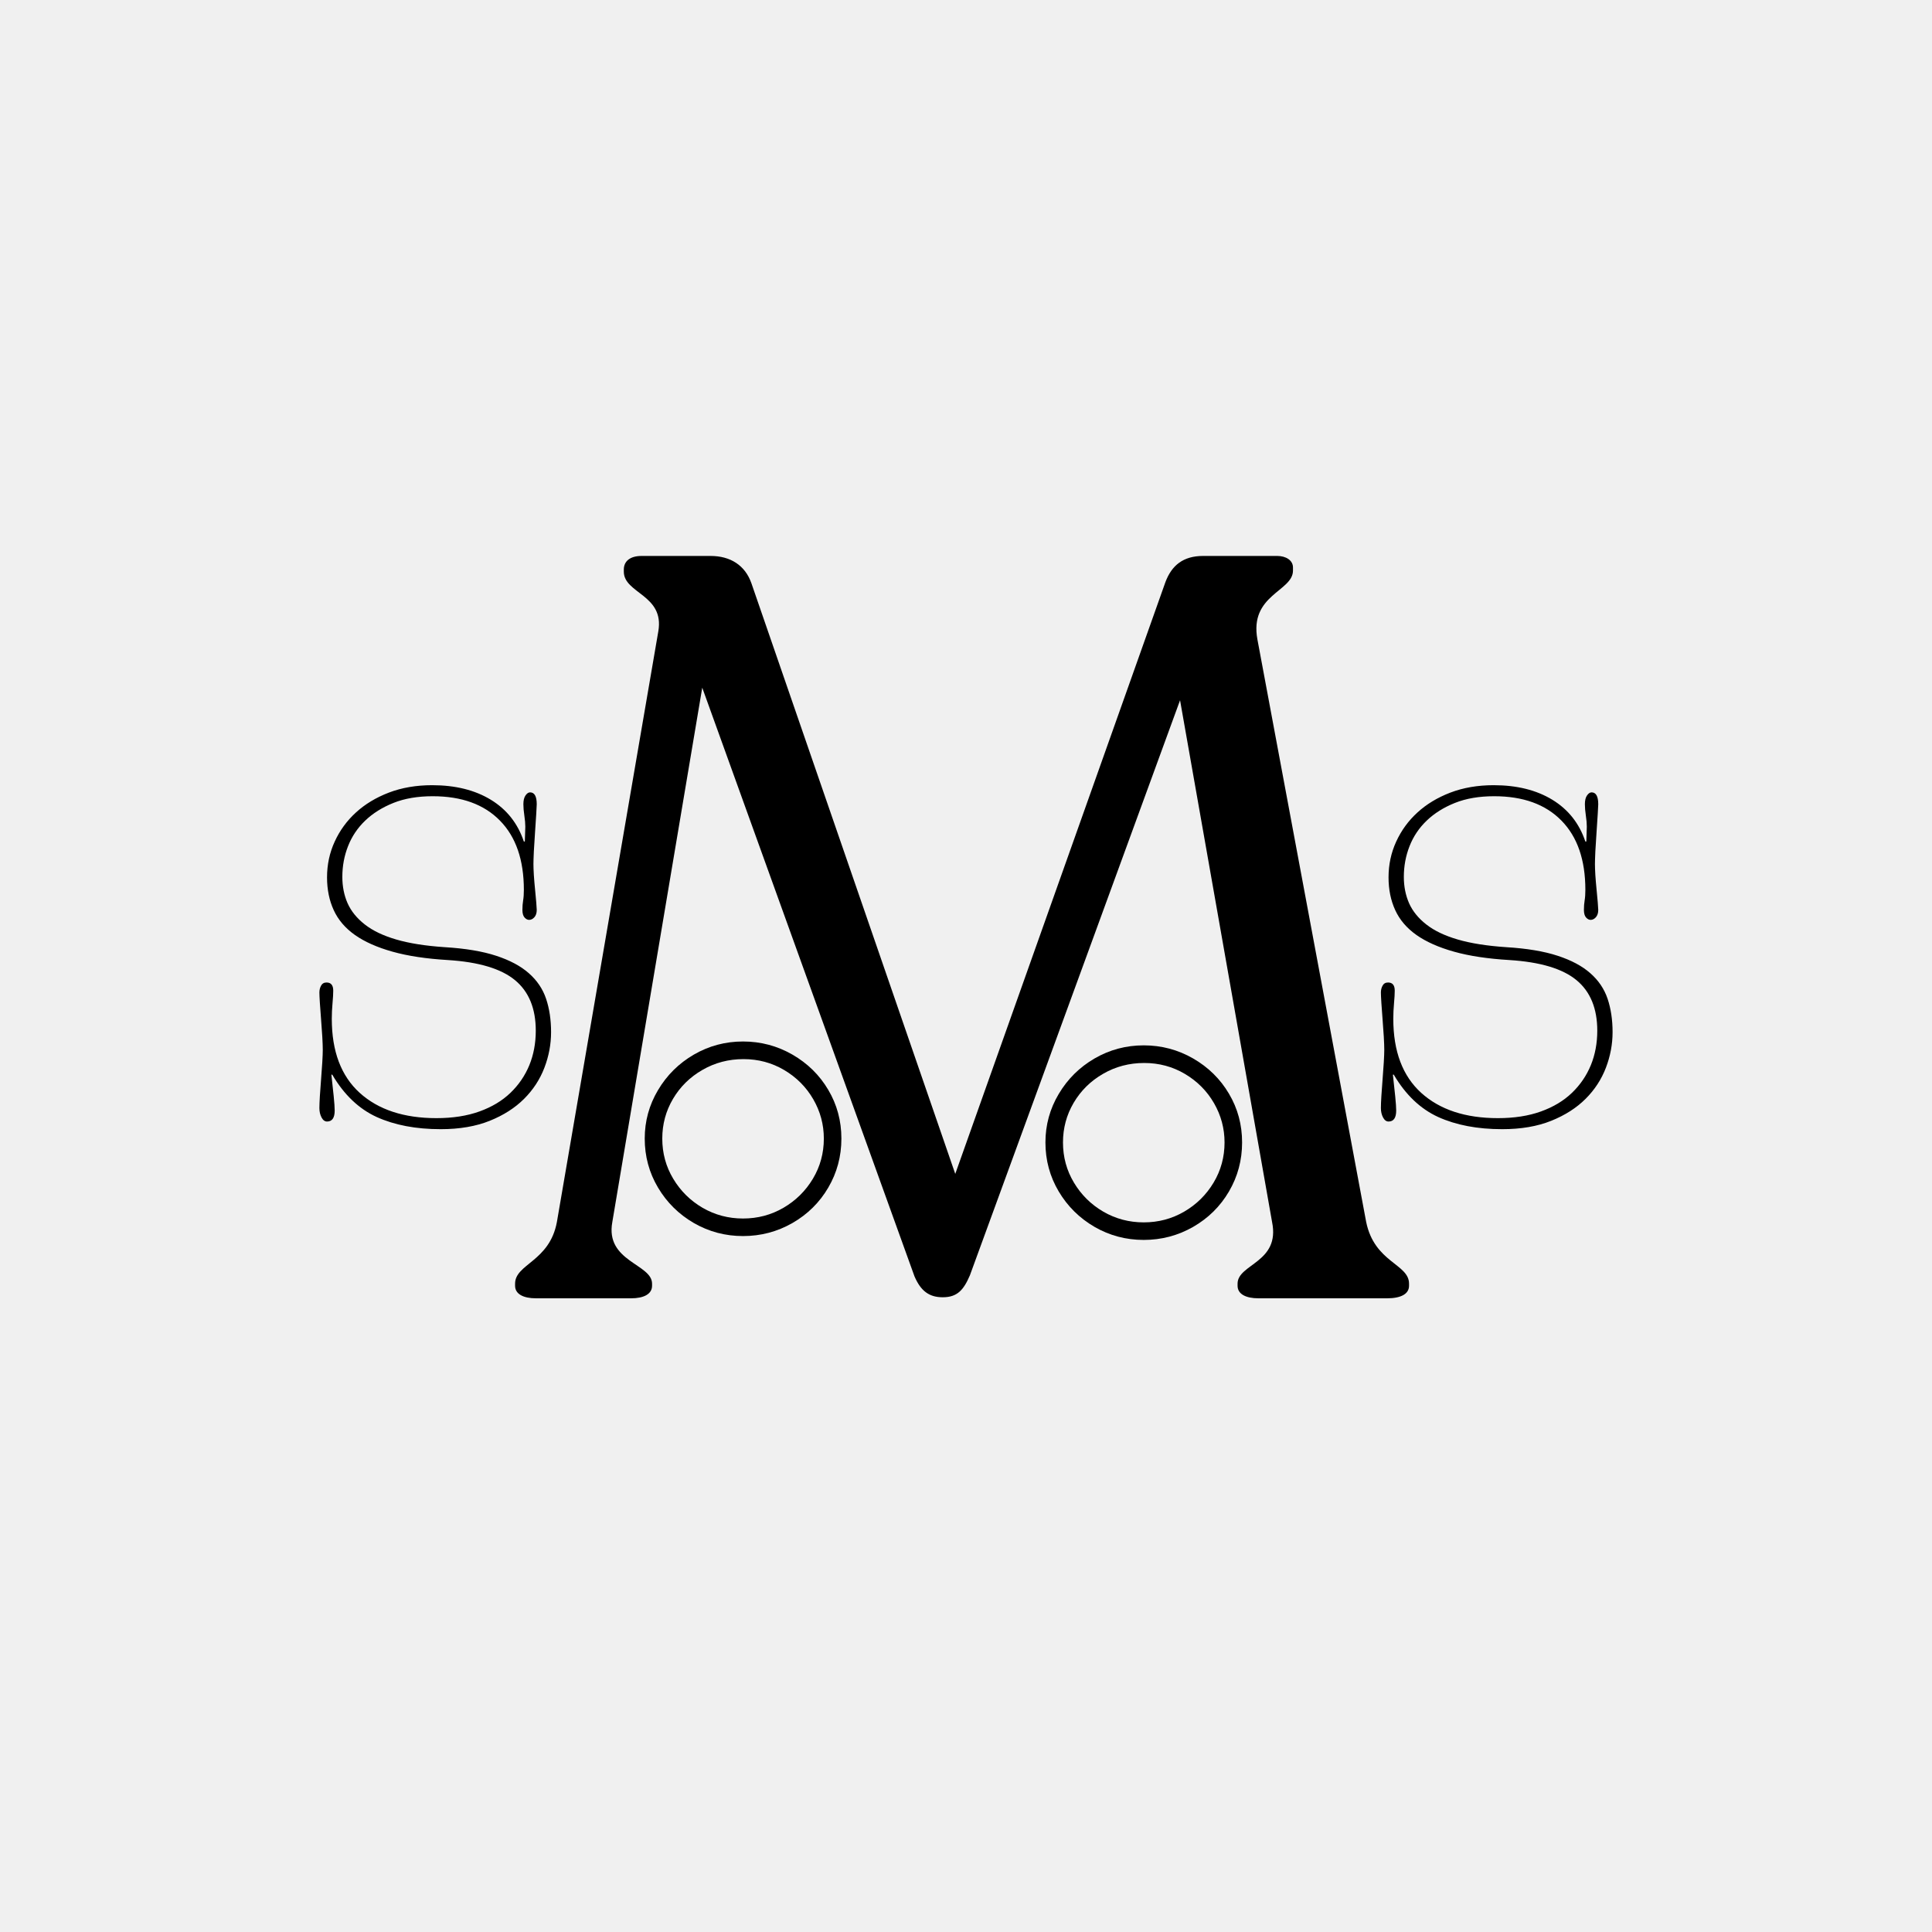
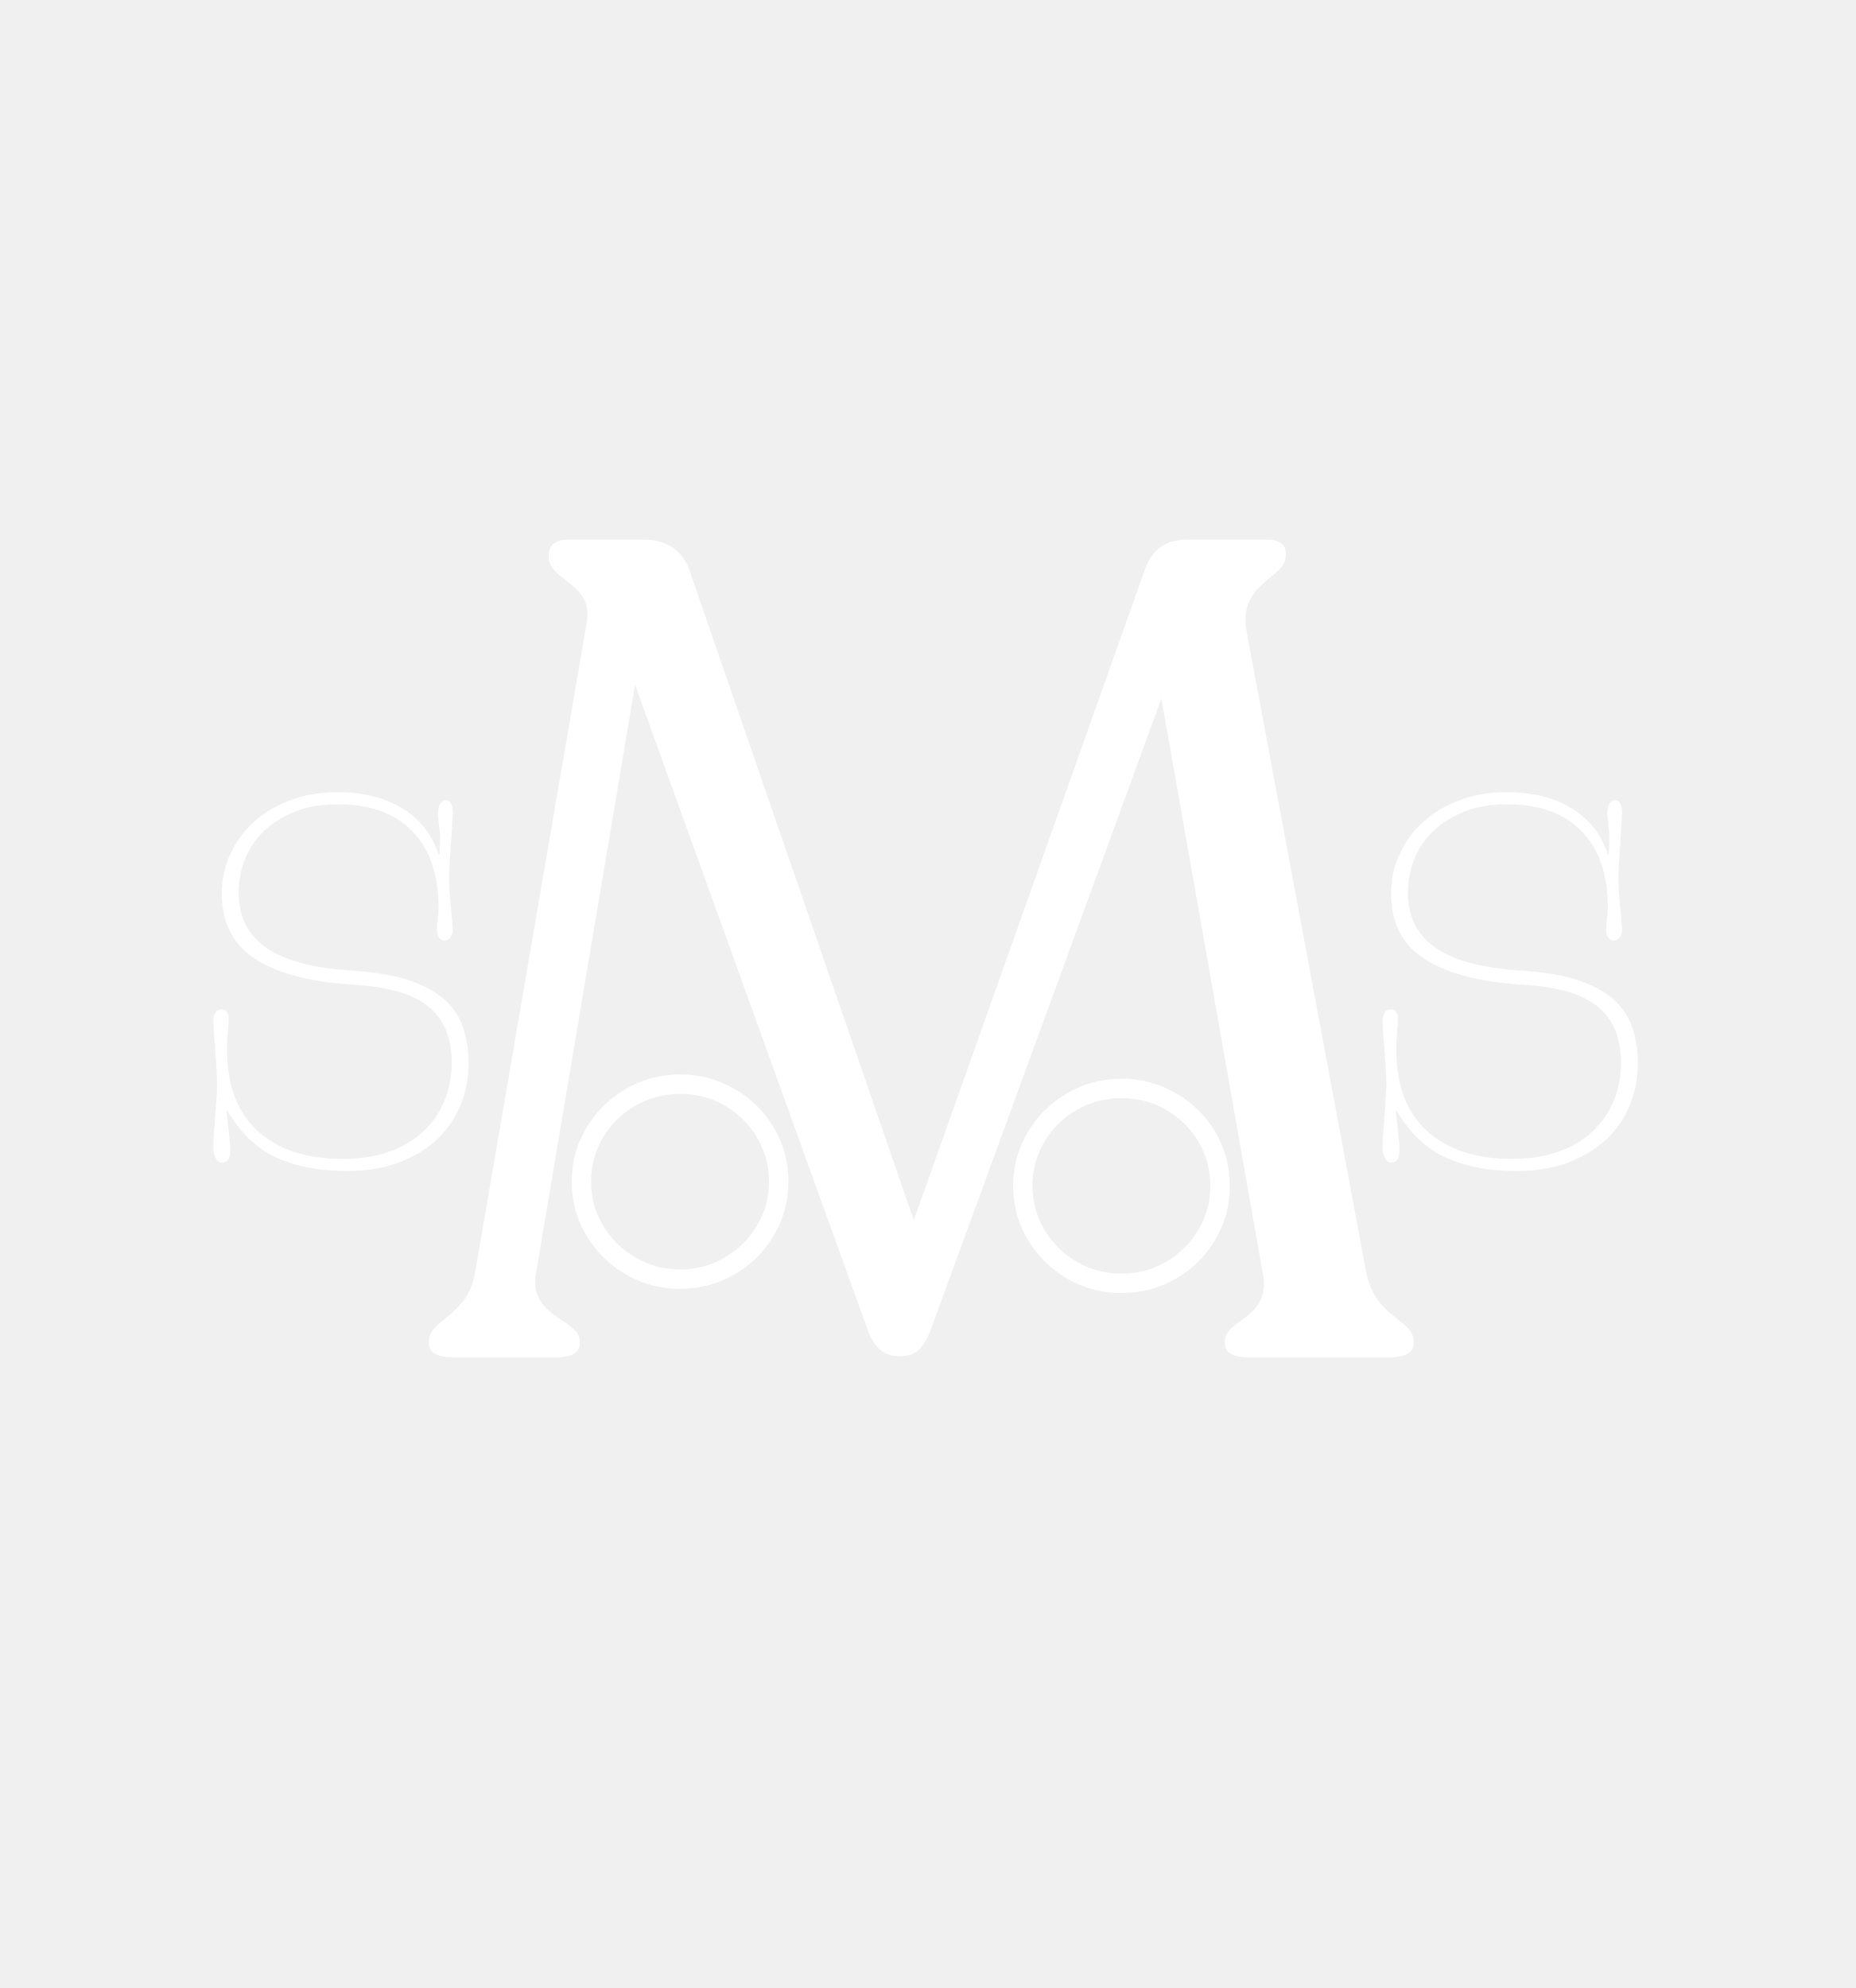
- <svg xmlns="http://www.w3.org/2000/svg" width="500" zoomAndPan="magnify" viewBox="0 0 375 375" height="500" preserveAspectRatio="xMidYMid meet" version="1.0">
+ <svg xmlns="http://www.w3.org/2000/svg" width="435" zoomAndPan="magnify" viewBox="0 0 326.25 349.5" height="466" preserveAspectRatio="xMidYMid meet" version="1.0">
  <defs>
    <g />
-     <clipPath id="9417f2f02f">
+     <clipPath id="de81bd8eed">
      <rect x="0" width="51" y="0" height="85" />
    </clipPath>
-     <clipPath id="5882a99dcd">
-       <rect x="0" width="52" y="0" height="85" />
+     <clipPath id="9983b364e2">
+       <rect x="0" width="52" y="0" height="84" />
    </clipPath>
  </defs>
-   <g fill="#000000" fill-opacity="1">
-     <g transform="translate(95.71603, 252)">
+   <g fill="#ffffff" fill-opacity="1">
+     <g transform="translate(71.15341, 238.629)">
      <g>
-         <path d="M 169.457 -14.816 L 148.352 -127.855 C 146.727 -136.582 155.25 -137.188 155.25 -141.246 L 155.25 -141.855 C 155.25 -143.277 153.832 -144.09 152.207 -144.09 L 137.797 -144.09 C 133.941 -144.09 131.711 -142.262 130.492 -139.016 L 89.699 -24.148 L 50.125 -138.812 C 48.91 -142.262 46.066 -144.09 42.211 -144.09 L 28.816 -144.09 C 26.586 -144.09 25.367 -143.074 25.367 -141.449 L 25.367 -141.047 C 25.367 -136.785 33.281 -136.582 32.066 -129.477 L 12.379 -14.816 C 10.957 -7.102 4.262 -6.695 4.262 -2.84 L 4.262 -2.434 C 4.262 -0.812 5.887 0 8.32 0 L 26.789 0 C 29.223 0 30.848 -0.812 30.848 -2.434 L 30.848 -2.84 C 30.848 -6.695 21.715 -7.102 23.137 -14.816 L 40.59 -118.52 L 81.785 -4.262 C 83.004 -1.422 84.629 -0.203 87.266 -0.203 C 90.105 -0.203 91.324 -1.625 92.543 -4.465 L 133.332 -116.082 L 151.191 -14.816 C 152.816 -6.898 144.496 -6.695 144.496 -2.84 L 144.496 -2.434 C 144.496 -0.812 146.117 0 148.555 0 L 173.516 0 C 176.152 0 177.777 -0.812 177.777 -2.434 L 177.777 -2.84 C 177.777 -6.695 171.082 -6.898 169.457 -14.816 Z M 169.457 -14.816 " />
+         <path d="M 169.066 -14.781 L 148.012 -127.559 C 146.391 -136.266 154.895 -136.875 154.895 -140.926 L 154.895 -141.531 C 154.895 -142.949 153.477 -143.758 151.859 -143.758 L 137.48 -143.758 C 133.637 -143.758 131.406 -141.938 130.191 -138.695 L 89.496 -24.094 L 50.012 -138.496 C 48.797 -141.938 45.961 -143.758 42.113 -143.758 L 28.75 -143.758 C 26.523 -143.758 25.309 -142.746 25.309 -141.125 L 25.309 -140.723 C 25.309 -136.469 33.207 -136.266 31.992 -129.18 L 12.352 -14.781 C 10.934 -7.086 4.254 -6.684 4.254 -2.836 L 4.254 -2.43 C 4.254 -0.809 5.871 0 8.301 0 L 26.727 0 C 29.156 0 30.777 -0.809 30.777 -2.43 L 30.777 -2.836 C 30.777 -6.684 21.664 -7.086 23.082 -14.781 L 40.496 -118.246 L 81.598 -4.254 C 82.812 -1.418 84.434 -0.203 87.066 -0.203 C 89.898 -0.203 91.113 -1.621 92.328 -4.453 L 133.027 -115.816 L 150.844 -14.781 C 152.465 -6.883 144.164 -6.684 144.164 -2.836 L 144.164 -2.43 C 144.164 -0.809 145.785 0 148.215 0 L 173.117 0 C 175.75 0 177.371 -0.809 177.371 -2.43 L 177.371 -2.836 C 177.371 -6.684 170.688 -6.883 169.066 -14.781 Z M 169.066 -14.781 " />
      </g>
    </g>
  </g>
-   <g fill="#000000" fill-opacity="1">
-     <g transform="translate(56.61907, 217.125)">
+   <g fill="#ffffff" fill-opacity="1">
+     <g transform="translate(32.14612, 203.834)">
      <g>
-         <path d="M 27.266 -64.719 C 31.773 -64.719 35.57 -63.773 38.656 -61.891 C 41.75 -60.004 43.883 -57.301 45.062 -53.781 L 45.25 -53.781 L 45.344 -56.656 C 45.344 -57.27 45.281 -57.992 45.156 -58.828 C 45.031 -59.66 44.969 -60.391 44.969 -61.016 C 44.969 -61.754 45.102 -62.32 45.375 -62.719 C 45.656 -63.125 45.953 -63.328 46.266 -63.328 C 47.129 -63.328 47.562 -62.555 47.562 -61.016 C 47.562 -60.891 47.531 -60.285 47.469 -59.203 C 47.406 -58.117 47.328 -56.926 47.234 -55.625 C 47.141 -54.332 47.062 -53.082 47 -51.875 C 46.945 -50.664 46.922 -49.848 46.922 -49.422 C 46.922 -48.922 46.945 -48.207 47 -47.281 C 47.062 -46.352 47.141 -45.426 47.234 -44.5 C 47.328 -43.57 47.406 -42.723 47.469 -41.953 C 47.531 -41.18 47.562 -40.703 47.562 -40.516 C 47.562 -39.898 47.406 -39.422 47.094 -39.078 C 46.789 -38.742 46.453 -38.578 46.078 -38.578 C 45.773 -38.578 45.484 -38.727 45.203 -39.031 C 44.922 -39.344 44.781 -39.836 44.781 -40.516 C 44.781 -41.191 44.828 -41.805 44.922 -42.359 C 45.016 -42.922 45.062 -43.602 45.062 -44.406 C 45.062 -50.219 43.516 -54.695 40.422 -57.844 C 37.336 -61 32.984 -62.578 27.359 -62.578 C 24.453 -62.578 21.914 -62.145 19.75 -61.281 C 17.582 -60.414 15.754 -59.27 14.266 -57.844 C 12.785 -56.426 11.676 -54.773 10.938 -52.891 C 10.195 -51.004 9.828 -49.016 9.828 -46.922 C 9.828 -45.066 10.164 -43.363 10.844 -41.812 C 11.531 -40.27 12.645 -38.895 14.188 -37.688 C 15.727 -36.477 17.766 -35.504 20.297 -34.766 C 22.836 -34.023 25.961 -33.531 29.672 -33.281 C 33.691 -33.039 37.031 -32.484 39.688 -31.609 C 42.344 -30.742 44.457 -29.613 46.031 -28.219 C 47.613 -26.832 48.727 -25.18 49.375 -23.266 C 50.02 -21.348 50.344 -19.188 50.344 -16.781 C 50.344 -14.438 49.91 -12.133 49.047 -9.875 C 48.18 -7.613 46.867 -5.602 45.109 -3.844 C 43.348 -2.082 41.125 -0.66 38.438 0.422 C 35.75 1.504 32.578 2.047 28.922 2.047 C 24.109 2.047 19.969 1.258 16.5 -0.312 C 13.039 -1.895 10.164 -4.633 7.875 -8.531 L 7.703 -8.531 C 7.879 -6.988 8.031 -5.582 8.156 -4.312 C 8.281 -3.039 8.344 -2.129 8.344 -1.578 C 8.344 -0.148 7.848 0.562 6.859 0.562 C 6.43 0.562 6.078 0.301 5.797 -0.219 C 5.516 -0.75 5.375 -1.359 5.375 -2.047 C 5.375 -2.598 5.406 -3.383 5.469 -4.406 C 5.531 -5.426 5.609 -6.504 5.703 -7.641 C 5.797 -8.785 5.875 -9.883 5.938 -10.938 C 6 -11.988 6.031 -12.789 6.031 -13.344 C 6.031 -13.969 6 -14.82 5.938 -15.906 C 5.875 -16.988 5.797 -18.098 5.703 -19.234 C 5.609 -20.379 5.531 -21.445 5.469 -22.438 C 5.406 -23.426 5.375 -24.109 5.375 -24.484 C 5.375 -24.973 5.484 -25.414 5.703 -25.812 C 5.922 -26.219 6.273 -26.422 6.766 -26.422 C 7.629 -26.422 8.062 -25.895 8.062 -24.844 C 8.062 -24.227 8.016 -23.41 7.922 -22.391 C 7.828 -21.367 7.781 -20.363 7.781 -19.375 C 7.781 -13.07 9.586 -8.281 13.203 -5 C 16.828 -1.727 21.789 -0.094 28.094 -0.094 C 31.25 -0.094 34.031 -0.523 36.438 -1.391 C 38.844 -2.254 40.848 -3.457 42.453 -5 C 44.066 -6.551 45.289 -8.344 46.125 -10.375 C 46.957 -12.414 47.375 -14.645 47.375 -17.062 C 47.375 -21.383 46.031 -24.656 43.344 -26.875 C 40.656 -29.102 36.312 -30.406 30.312 -30.781 C 26.113 -31.031 22.531 -31.57 19.562 -32.406 C 16.594 -33.238 14.164 -34.316 12.281 -35.641 C 10.395 -36.973 9.02 -38.582 8.156 -40.469 C 7.289 -42.352 6.859 -44.473 6.859 -46.828 C 6.859 -49.297 7.352 -51.609 8.344 -53.766 C 9.332 -55.93 10.707 -57.816 12.469 -59.422 C 14.227 -61.035 16.359 -62.32 18.859 -63.281 C 21.367 -64.238 24.172 -64.719 27.266 -64.719 Z M 27.266 -64.719 " />
+         <path d="M 27.188 -64.562 C 31.695 -64.562 35.492 -63.617 38.578 -61.734 C 41.66 -59.859 43.785 -57.164 44.953 -53.656 L 45.141 -53.656 L 45.234 -56.516 C 45.234 -57.129 45.172 -57.852 45.047 -58.688 C 44.922 -59.52 44.859 -60.242 44.859 -60.859 C 44.859 -61.598 44.992 -62.164 45.266 -62.562 C 45.547 -62.969 45.844 -63.172 46.156 -63.172 C 47.02 -63.172 47.453 -62.398 47.453 -60.859 C 47.453 -60.742 47.422 -60.145 47.359 -59.062 C 47.297 -57.977 47.219 -56.789 47.125 -55.5 C 47.031 -54.207 46.953 -52.957 46.891 -51.75 C 46.836 -50.551 46.812 -49.734 46.812 -49.297 C 46.812 -48.805 46.836 -48.098 46.891 -47.172 C 46.953 -46.242 47.031 -45.316 47.125 -44.391 C 47.219 -43.473 47.297 -42.629 47.359 -41.859 C 47.422 -41.086 47.453 -40.609 47.453 -40.422 C 47.453 -39.805 47.297 -39.328 46.984 -38.984 C 46.68 -38.648 46.344 -38.484 45.969 -38.484 C 45.664 -38.484 45.375 -38.633 45.094 -38.938 C 44.812 -39.25 44.672 -39.742 44.672 -40.422 C 44.672 -41.098 44.719 -41.711 44.812 -42.266 C 44.906 -42.828 44.953 -43.508 44.953 -44.312 C 44.953 -50.102 43.41 -54.57 40.328 -57.719 C 37.242 -60.863 32.895 -62.438 27.281 -62.438 C 24.383 -62.438 21.859 -62.004 19.703 -61.141 C 17.547 -60.273 15.727 -59.133 14.25 -57.719 C 12.77 -56.301 11.66 -54.648 10.922 -52.766 C 10.18 -50.891 9.812 -48.906 9.812 -46.812 C 9.812 -44.957 10.148 -43.258 10.828 -41.719 C 11.504 -40.176 12.613 -38.801 14.156 -37.594 C 15.695 -36.395 17.727 -35.426 20.25 -34.688 C 22.781 -33.945 25.895 -33.453 29.594 -33.203 C 33.602 -32.961 36.93 -32.41 39.578 -31.547 C 42.234 -30.68 44.348 -29.551 45.922 -28.156 C 47.492 -26.77 48.602 -25.117 49.25 -23.203 C 49.906 -21.297 50.234 -19.145 50.234 -16.75 C 50.234 -14.406 49.801 -12.102 48.938 -9.844 C 48.07 -7.594 46.758 -5.586 45 -3.828 C 43.238 -2.078 41.016 -0.664 38.328 0.406 C 35.648 1.488 32.492 2.031 28.859 2.031 C 24.047 2.031 19.91 1.242 16.453 -0.328 C 13.004 -1.898 10.141 -4.629 7.859 -8.516 L 7.672 -8.516 C 7.859 -6.973 8.016 -5.566 8.141 -4.297 C 8.266 -3.035 8.328 -2.129 8.328 -1.578 C 8.328 -0.148 7.832 0.562 6.844 0.562 C 6.414 0.562 6.062 0.301 5.781 -0.219 C 5.5 -0.75 5.359 -1.352 5.359 -2.031 C 5.359 -2.594 5.391 -3.379 5.453 -4.391 C 5.516 -5.41 5.594 -6.488 5.688 -7.625 C 5.781 -8.77 5.859 -9.863 5.922 -10.906 C 5.984 -11.957 6.016 -12.758 6.016 -13.312 C 6.016 -13.938 5.984 -14.785 5.922 -15.859 C 5.859 -16.941 5.781 -18.051 5.688 -19.188 C 5.594 -20.332 5.516 -21.395 5.453 -22.375 C 5.391 -23.363 5.359 -24.047 5.359 -24.422 C 5.359 -24.91 5.469 -25.352 5.688 -25.75 C 5.906 -26.156 6.258 -26.359 6.75 -26.359 C 7.613 -26.359 8.047 -25.836 8.047 -24.797 C 8.047 -24.172 8 -23.348 7.906 -22.328 C 7.812 -21.316 7.766 -20.316 7.766 -19.328 C 7.766 -13.035 9.566 -8.254 13.172 -4.984 C 16.785 -1.723 21.738 -0.094 28.031 -0.094 C 31.176 -0.094 33.945 -0.523 36.344 -1.391 C 38.75 -2.254 40.754 -3.457 42.359 -5 C 43.961 -6.539 45.18 -8.328 46.016 -10.359 C 46.848 -12.391 47.266 -14.609 47.266 -17.016 C 47.266 -21.336 45.922 -24.609 43.234 -26.828 C 40.555 -29.047 36.227 -30.336 30.25 -30.703 C 26.051 -30.953 22.473 -31.492 19.516 -32.328 C 16.555 -33.16 14.133 -34.238 12.25 -35.562 C 10.375 -36.895 9.004 -38.5 8.141 -40.375 C 7.273 -42.258 6.844 -44.375 6.844 -46.719 C 6.844 -49.176 7.336 -51.484 8.328 -53.641 C 9.316 -55.805 10.688 -57.691 12.438 -59.297 C 14.195 -60.898 16.32 -62.176 18.812 -63.125 C 21.312 -64.082 24.102 -64.562 27.188 -64.562 Z M 27.188 -64.562 " />
      </g>
    </g>
  </g>
-   <g transform="matrix(1, 0, 0, 1, 119, 184)">
-     <g clip-path="url(#9417f2f02f)">
-       <g fill="#000000" fill-opacity="1">
-         <g transform="translate(0.0474234, 54.59036)">
+   <g transform="matrix(1, 0, 0, 1, 94, 171)">
+     <g clip-path="url(#de81bd8eed)">
+       <g fill="#ffffff" fill-opacity="1">
+         <g transform="translate(0.431294, 54.25011)">
          <g>
-             <path d="M 25.172 -36.438 C 28.617 -36.438 31.816 -35.586 34.766 -33.891 C 37.711 -32.191 40.031 -29.91 41.719 -27.047 C 43.414 -24.191 44.266 -21.039 44.266 -17.594 C 44.266 -14.145 43.414 -10.973 41.719 -8.078 C 40.031 -5.191 37.711 -2.898 34.766 -1.203 C 31.816 0.484 28.617 1.328 25.172 1.328 C 21.734 1.328 18.551 0.484 15.625 -1.203 C 12.707 -2.898 10.391 -5.191 8.672 -8.078 C 6.953 -10.973 6.094 -14.145 6.094 -17.594 C 6.094 -20.977 6.953 -24.113 8.672 -27 C 10.391 -29.895 12.707 -32.191 15.625 -33.891 C 18.551 -35.586 21.734 -36.438 25.172 -36.438 Z M 9.5 -17.594 C 9.5 -14.758 10.207 -12.16 11.625 -9.797 C 13.039 -7.43 14.941 -5.551 17.328 -4.156 C 19.723 -2.77 22.336 -2.078 25.172 -2.078 C 28.016 -2.078 30.629 -2.77 33.016 -4.156 C 35.41 -5.551 37.316 -7.43 38.734 -9.797 C 40.148 -12.16 40.859 -14.758 40.859 -17.594 C 40.859 -20.312 40.176 -22.852 38.812 -25.219 C 37.445 -27.582 35.566 -29.473 33.172 -30.891 C 30.785 -32.305 28.148 -33.016 25.266 -33.016 C 22.367 -33.016 19.711 -32.316 17.297 -30.922 C 14.879 -29.535 12.973 -27.66 11.578 -25.297 C 10.191 -22.941 9.5 -20.375 9.5 -17.594 Z M 9.5 -17.594 " />
+             <path d="M 25.125 -36.359 C 28.562 -36.359 31.75 -35.508 34.688 -33.812 C 37.625 -32.125 39.938 -29.848 41.625 -26.984 C 43.32 -24.129 44.172 -20.984 44.172 -17.547 C 44.172 -14.109 43.32 -10.945 41.625 -8.062 C 39.938 -5.188 37.625 -2.898 34.688 -1.203 C 31.75 0.484 28.562 1.328 25.125 1.328 C 21.688 1.328 18.508 0.484 15.594 -1.203 C 12.688 -2.898 10.375 -5.188 8.656 -8.062 C 6.938 -10.945 6.078 -14.109 6.078 -17.547 C 6.078 -20.93 6.938 -24.066 8.656 -26.953 C 10.375 -29.836 12.688 -32.125 15.594 -33.812 C 18.508 -35.508 21.688 -36.359 25.125 -36.359 Z M 9.484 -17.547 C 9.484 -14.723 10.188 -12.129 11.594 -9.766 C 13.008 -7.41 14.91 -5.539 17.297 -4.156 C 19.68 -2.77 22.289 -2.078 25.125 -2.078 C 27.945 -2.078 30.551 -2.77 32.938 -4.156 C 35.32 -5.539 37.223 -7.41 38.641 -9.766 C 40.055 -12.129 40.766 -14.723 40.766 -17.547 C 40.766 -20.266 40.082 -22.801 38.719 -25.156 C 37.363 -27.52 35.492 -29.406 33.109 -30.812 C 30.723 -32.227 28.086 -32.938 25.203 -32.938 C 22.316 -32.938 19.664 -32.242 17.25 -30.859 C 14.844 -29.473 12.945 -27.602 11.562 -25.25 C 10.176 -22.895 9.484 -20.328 9.484 -17.547 Z M 9.484 -17.547 " />
          </g>
        </g>
      </g>
    </g>
  </g>
-   <g transform="matrix(1, 0, 0, 1, 196, 185)">
-     <g clip-path="url(#5882a99dcd)">
-       <g fill="#000000" fill-opacity="1">
-         <g transform="translate(0.824572, 54.34036)">
+   <g transform="matrix(1, 0, 0, 1, 171, 172)">
+     <g clip-path="url(#9983b364e2)">
+       <g fill="#ffffff" fill-opacity="1">
+         <g transform="translate(1.030049, 53.99839)">
          <g>
-             <path d="M 25.172 -36.438 C 28.617 -36.438 31.816 -35.586 34.766 -33.891 C 37.711 -32.191 40.031 -29.91 41.719 -27.047 C 43.414 -24.191 44.266 -21.039 44.266 -17.594 C 44.266 -14.145 43.414 -10.973 41.719 -8.078 C 40.031 -5.191 37.711 -2.898 34.766 -1.203 C 31.816 0.484 28.617 1.328 25.172 1.328 C 21.734 1.328 18.551 0.484 15.625 -1.203 C 12.707 -2.898 10.391 -5.191 8.672 -8.078 C 6.953 -10.973 6.094 -14.145 6.094 -17.594 C 6.094 -20.977 6.953 -24.113 8.672 -27 C 10.391 -29.895 12.707 -32.191 15.625 -33.891 C 18.551 -35.586 21.734 -36.438 25.172 -36.438 Z M 9.5 -17.594 C 9.5 -14.758 10.207 -12.16 11.625 -9.797 C 13.039 -7.43 14.941 -5.551 17.328 -4.156 C 19.723 -2.77 22.336 -2.078 25.172 -2.078 C 28.016 -2.078 30.629 -2.77 33.016 -4.156 C 35.41 -5.551 37.316 -7.43 38.734 -9.797 C 40.148 -12.16 40.859 -14.758 40.859 -17.594 C 40.859 -20.312 40.176 -22.852 38.812 -25.219 C 37.445 -27.582 35.566 -29.473 33.172 -30.891 C 30.785 -32.305 28.148 -33.016 25.266 -33.016 C 22.367 -33.016 19.711 -32.316 17.297 -30.922 C 14.879 -29.535 12.973 -27.66 11.578 -25.297 C 10.191 -22.941 9.5 -20.375 9.5 -17.594 Z M 9.5 -17.594 " />
+             <path d="M 25.125 -36.359 C 28.562 -36.359 31.75 -35.508 34.688 -33.812 C 37.625 -32.125 39.938 -29.848 41.625 -26.984 C 43.32 -24.129 44.172 -20.984 44.172 -17.547 C 44.172 -14.109 43.32 -10.945 41.625 -8.062 C 39.938 -5.188 37.625 -2.898 34.688 -1.203 C 31.75 0.484 28.562 1.328 25.125 1.328 C 21.688 1.328 18.508 0.484 15.594 -1.203 C 12.688 -2.898 10.375 -5.188 8.656 -8.062 C 6.938 -10.945 6.078 -14.109 6.078 -17.547 C 6.078 -20.93 6.938 -24.066 8.656 -26.953 C 10.375 -29.836 12.688 -32.125 15.594 -33.812 C 18.508 -35.508 21.688 -36.359 25.125 -36.359 Z M 9.484 -17.547 C 9.484 -14.723 10.188 -12.129 11.594 -9.766 C 13.008 -7.41 14.91 -5.539 17.297 -4.156 C 19.68 -2.77 22.289 -2.078 25.125 -2.078 C 27.945 -2.078 30.551 -2.77 32.938 -4.156 C 35.32 -5.539 37.223 -7.41 38.641 -9.766 C 40.055 -12.129 40.766 -14.723 40.766 -17.547 C 40.766 -20.266 40.082 -22.801 38.719 -25.156 C 37.363 -27.52 35.492 -29.406 33.109 -30.812 C 30.723 -32.227 28.086 -32.938 25.203 -32.938 C 22.316 -32.938 19.664 -32.242 17.25 -30.859 C 14.844 -29.473 12.945 -27.602 11.562 -25.25 C 10.176 -22.895 9.484 -20.328 9.484 -17.547 Z M 9.484 -17.547 " />
          </g>
        </g>
      </g>
    </g>
  </g>
-   <g fill="#000000" fill-opacity="1">
-     <g transform="translate(262.6559, 217.125)">
+   <g fill="#ffffff" fill-opacity="1">
+     <g transform="translate(237.7104, 203.834)">
      <g>
-         <path d="M 27.266 -64.719 C 31.773 -64.719 35.57 -63.773 38.656 -61.891 C 41.75 -60.004 43.883 -57.301 45.062 -53.781 L 45.25 -53.781 L 45.344 -56.656 C 45.344 -57.27 45.281 -57.992 45.156 -58.828 C 45.031 -59.66 44.969 -60.391 44.969 -61.016 C 44.969 -61.754 45.102 -62.32 45.375 -62.719 C 45.656 -63.125 45.953 -63.328 46.266 -63.328 C 47.129 -63.328 47.562 -62.555 47.562 -61.016 C 47.562 -60.891 47.531 -60.285 47.469 -59.203 C 47.406 -58.117 47.328 -56.926 47.234 -55.625 C 47.141 -54.332 47.062 -53.082 47 -51.875 C 46.945 -50.664 46.922 -49.848 46.922 -49.422 C 46.922 -48.922 46.945 -48.207 47 -47.281 C 47.062 -46.352 47.141 -45.426 47.234 -44.5 C 47.328 -43.57 47.406 -42.723 47.469 -41.953 C 47.531 -41.18 47.562 -40.703 47.562 -40.516 C 47.562 -39.898 47.406 -39.422 47.094 -39.078 C 46.789 -38.742 46.453 -38.578 46.078 -38.578 C 45.773 -38.578 45.484 -38.727 45.203 -39.031 C 44.922 -39.344 44.781 -39.836 44.781 -40.516 C 44.781 -41.191 44.828 -41.805 44.922 -42.359 C 45.016 -42.922 45.062 -43.602 45.062 -44.406 C 45.062 -50.219 43.516 -54.695 40.422 -57.844 C 37.336 -61 32.984 -62.578 27.359 -62.578 C 24.453 -62.578 21.914 -62.145 19.75 -61.281 C 17.582 -60.414 15.754 -59.27 14.266 -57.844 C 12.785 -56.426 11.676 -54.773 10.938 -52.891 C 10.195 -51.004 9.828 -49.016 9.828 -46.922 C 9.828 -45.066 10.164 -43.363 10.844 -41.812 C 11.531 -40.27 12.645 -38.895 14.188 -37.688 C 15.727 -36.477 17.766 -35.504 20.297 -34.766 C 22.836 -34.023 25.961 -33.531 29.672 -33.281 C 33.691 -33.039 37.031 -32.484 39.688 -31.609 C 42.344 -30.742 44.457 -29.613 46.031 -28.219 C 47.613 -26.832 48.727 -25.18 49.375 -23.266 C 50.02 -21.348 50.344 -19.188 50.344 -16.781 C 50.344 -14.438 49.91 -12.133 49.047 -9.875 C 48.18 -7.613 46.867 -5.602 45.109 -3.844 C 43.348 -2.082 41.125 -0.66 38.438 0.422 C 35.75 1.504 32.578 2.047 28.922 2.047 C 24.109 2.047 19.969 1.258 16.5 -0.312 C 13.039 -1.895 10.164 -4.633 7.875 -8.531 L 7.703 -8.531 C 7.879 -6.988 8.031 -5.582 8.156 -4.312 C 8.281 -3.039 8.344 -2.129 8.344 -1.578 C 8.344 -0.148 7.848 0.562 6.859 0.562 C 6.43 0.562 6.078 0.301 5.797 -0.219 C 5.516 -0.75 5.375 -1.359 5.375 -2.047 C 5.375 -2.598 5.406 -3.383 5.469 -4.406 C 5.531 -5.426 5.609 -6.504 5.703 -7.641 C 5.797 -8.785 5.875 -9.883 5.938 -10.938 C 6 -11.988 6.031 -12.789 6.031 -13.344 C 6.031 -13.969 6 -14.82 5.938 -15.906 C 5.875 -16.988 5.797 -18.098 5.703 -19.234 C 5.609 -20.379 5.531 -21.445 5.469 -22.438 C 5.406 -23.426 5.375 -24.109 5.375 -24.484 C 5.375 -24.973 5.484 -25.414 5.703 -25.812 C 5.922 -26.219 6.273 -26.422 6.766 -26.422 C 7.629 -26.422 8.062 -25.895 8.062 -24.844 C 8.062 -24.227 8.016 -23.41 7.922 -22.391 C 7.828 -21.367 7.781 -20.363 7.781 -19.375 C 7.781 -13.07 9.586 -8.281 13.203 -5 C 16.828 -1.727 21.789 -0.094 28.094 -0.094 C 31.25 -0.094 34.031 -0.523 36.438 -1.391 C 38.844 -2.254 40.848 -3.457 42.453 -5 C 44.066 -6.551 45.289 -8.344 46.125 -10.375 C 46.957 -12.414 47.375 -14.645 47.375 -17.062 C 47.375 -21.383 46.031 -24.656 43.344 -26.875 C 40.656 -29.102 36.312 -30.406 30.312 -30.781 C 26.113 -31.031 22.531 -31.57 19.562 -32.406 C 16.594 -33.238 14.164 -34.316 12.281 -35.641 C 10.395 -36.973 9.02 -38.582 8.156 -40.469 C 7.289 -42.352 6.859 -44.473 6.859 -46.828 C 6.859 -49.297 7.352 -51.609 8.344 -53.766 C 9.332 -55.93 10.707 -57.816 12.469 -59.422 C 14.227 -61.035 16.359 -62.32 18.859 -63.281 C 21.367 -64.238 24.172 -64.719 27.266 -64.719 Z M 27.266 -64.719 " />
+         <path d="M 27.188 -64.562 C 31.695 -64.562 35.492 -63.617 38.578 -61.734 C 41.66 -59.859 43.785 -57.164 44.953 -53.656 L 45.141 -53.656 L 45.234 -56.516 C 45.234 -57.129 45.172 -57.852 45.047 -58.688 C 44.922 -59.52 44.859 -60.242 44.859 -60.859 C 44.859 -61.598 44.992 -62.164 45.266 -62.562 C 45.547 -62.969 45.844 -63.172 46.156 -63.172 C 47.02 -63.172 47.453 -62.398 47.453 -60.859 C 47.453 -60.742 47.422 -60.145 47.359 -59.062 C 47.297 -57.977 47.219 -56.789 47.125 -55.5 C 47.031 -54.207 46.953 -52.957 46.891 -51.75 C 46.836 -50.551 46.812 -49.734 46.812 -49.297 C 46.812 -48.805 46.836 -48.098 46.891 -47.172 C 46.953 -46.242 47.031 -45.316 47.125 -44.391 C 47.219 -43.473 47.297 -42.629 47.359 -41.859 C 47.422 -41.086 47.453 -40.609 47.453 -40.422 C 47.453 -39.805 47.297 -39.328 46.984 -38.984 C 46.68 -38.648 46.344 -38.484 45.969 -38.484 C 45.664 -38.484 45.375 -38.633 45.094 -38.938 C 44.812 -39.25 44.672 -39.742 44.672 -40.422 C 44.672 -41.098 44.719 -41.711 44.812 -42.266 C 44.906 -42.828 44.953 -43.508 44.953 -44.312 C 44.953 -50.102 43.41 -54.57 40.328 -57.719 C 37.242 -60.863 32.895 -62.438 27.281 -62.438 C 24.383 -62.438 21.859 -62.004 19.703 -61.141 C 17.547 -60.273 15.727 -59.133 14.25 -57.719 C 12.77 -56.301 11.66 -54.648 10.922 -52.766 C 10.18 -50.891 9.812 -48.906 9.812 -46.812 C 9.812 -44.957 10.148 -43.258 10.828 -41.719 C 11.504 -40.176 12.613 -38.801 14.156 -37.594 C 15.695 -36.395 17.727 -35.426 20.25 -34.688 C 22.781 -33.945 25.895 -33.453 29.594 -33.203 C 33.602 -32.961 36.93 -32.41 39.578 -31.547 C 42.234 -30.68 44.348 -29.551 45.922 -28.156 C 47.492 -26.77 48.602 -25.117 49.25 -23.203 C 49.906 -21.297 50.234 -19.145 50.234 -16.75 C 50.234 -14.406 49.801 -12.102 48.938 -9.844 C 48.07 -7.594 46.758 -5.586 45 -3.828 C 43.238 -2.078 41.016 -0.664 38.328 0.406 C 35.648 1.488 32.492 2.031 28.859 2.031 C 24.047 2.031 19.91 1.242 16.453 -0.328 C 13.004 -1.898 10.141 -4.629 7.859 -8.516 L 7.672 -8.516 C 7.859 -6.973 8.016 -5.566 8.141 -4.297 C 8.266 -3.035 8.328 -2.129 8.328 -1.578 C 8.328 -0.148 7.832 0.562 6.844 0.562 C 6.414 0.562 6.062 0.301 5.781 -0.219 C 5.5 -0.75 5.359 -1.352 5.359 -2.031 C 5.359 -2.594 5.391 -3.379 5.453 -4.391 C 5.516 -5.41 5.594 -6.488 5.688 -7.625 C 5.781 -8.77 5.859 -9.863 5.922 -10.906 C 5.984 -11.957 6.016 -12.758 6.016 -13.312 C 6.016 -13.938 5.984 -14.785 5.922 -15.859 C 5.859 -16.941 5.781 -18.051 5.688 -19.188 C 5.594 -20.332 5.516 -21.395 5.453 -22.375 C 5.391 -23.363 5.359 -24.047 5.359 -24.422 C 5.359 -24.91 5.469 -25.352 5.688 -25.75 C 5.906 -26.156 6.258 -26.359 6.75 -26.359 C 7.613 -26.359 8.047 -25.836 8.047 -24.797 C 8.047 -24.172 8 -23.348 7.906 -22.328 C 7.812 -21.316 7.766 -20.316 7.766 -19.328 C 7.766 -13.035 9.566 -8.254 13.172 -4.984 C 16.785 -1.723 21.738 -0.094 28.031 -0.094 C 31.176 -0.094 33.945 -0.523 36.344 -1.391 C 38.75 -2.254 40.754 -3.457 42.359 -5 C 43.961 -6.539 45.18 -8.328 46.016 -10.359 C 46.848 -12.391 47.266 -14.609 47.266 -17.016 C 47.266 -21.336 45.922 -24.609 43.234 -26.828 C 40.555 -29.047 36.227 -30.336 30.25 -30.703 C 26.051 -30.953 22.473 -31.492 19.516 -32.328 C 16.555 -33.16 14.133 -34.238 12.25 -35.562 C 10.375 -36.895 9.004 -38.5 8.141 -40.375 C 7.273 -42.258 6.844 -44.375 6.844 -46.719 C 6.844 -49.176 7.336 -51.484 8.328 -53.641 C 9.316 -55.805 10.688 -57.691 12.438 -59.297 C 14.195 -60.898 16.32 -62.176 18.812 -63.125 C 21.312 -64.082 24.102 -64.562 27.188 -64.562 Z M 27.188 -64.562 " />
      </g>
    </g>
  </g>
</svg>
